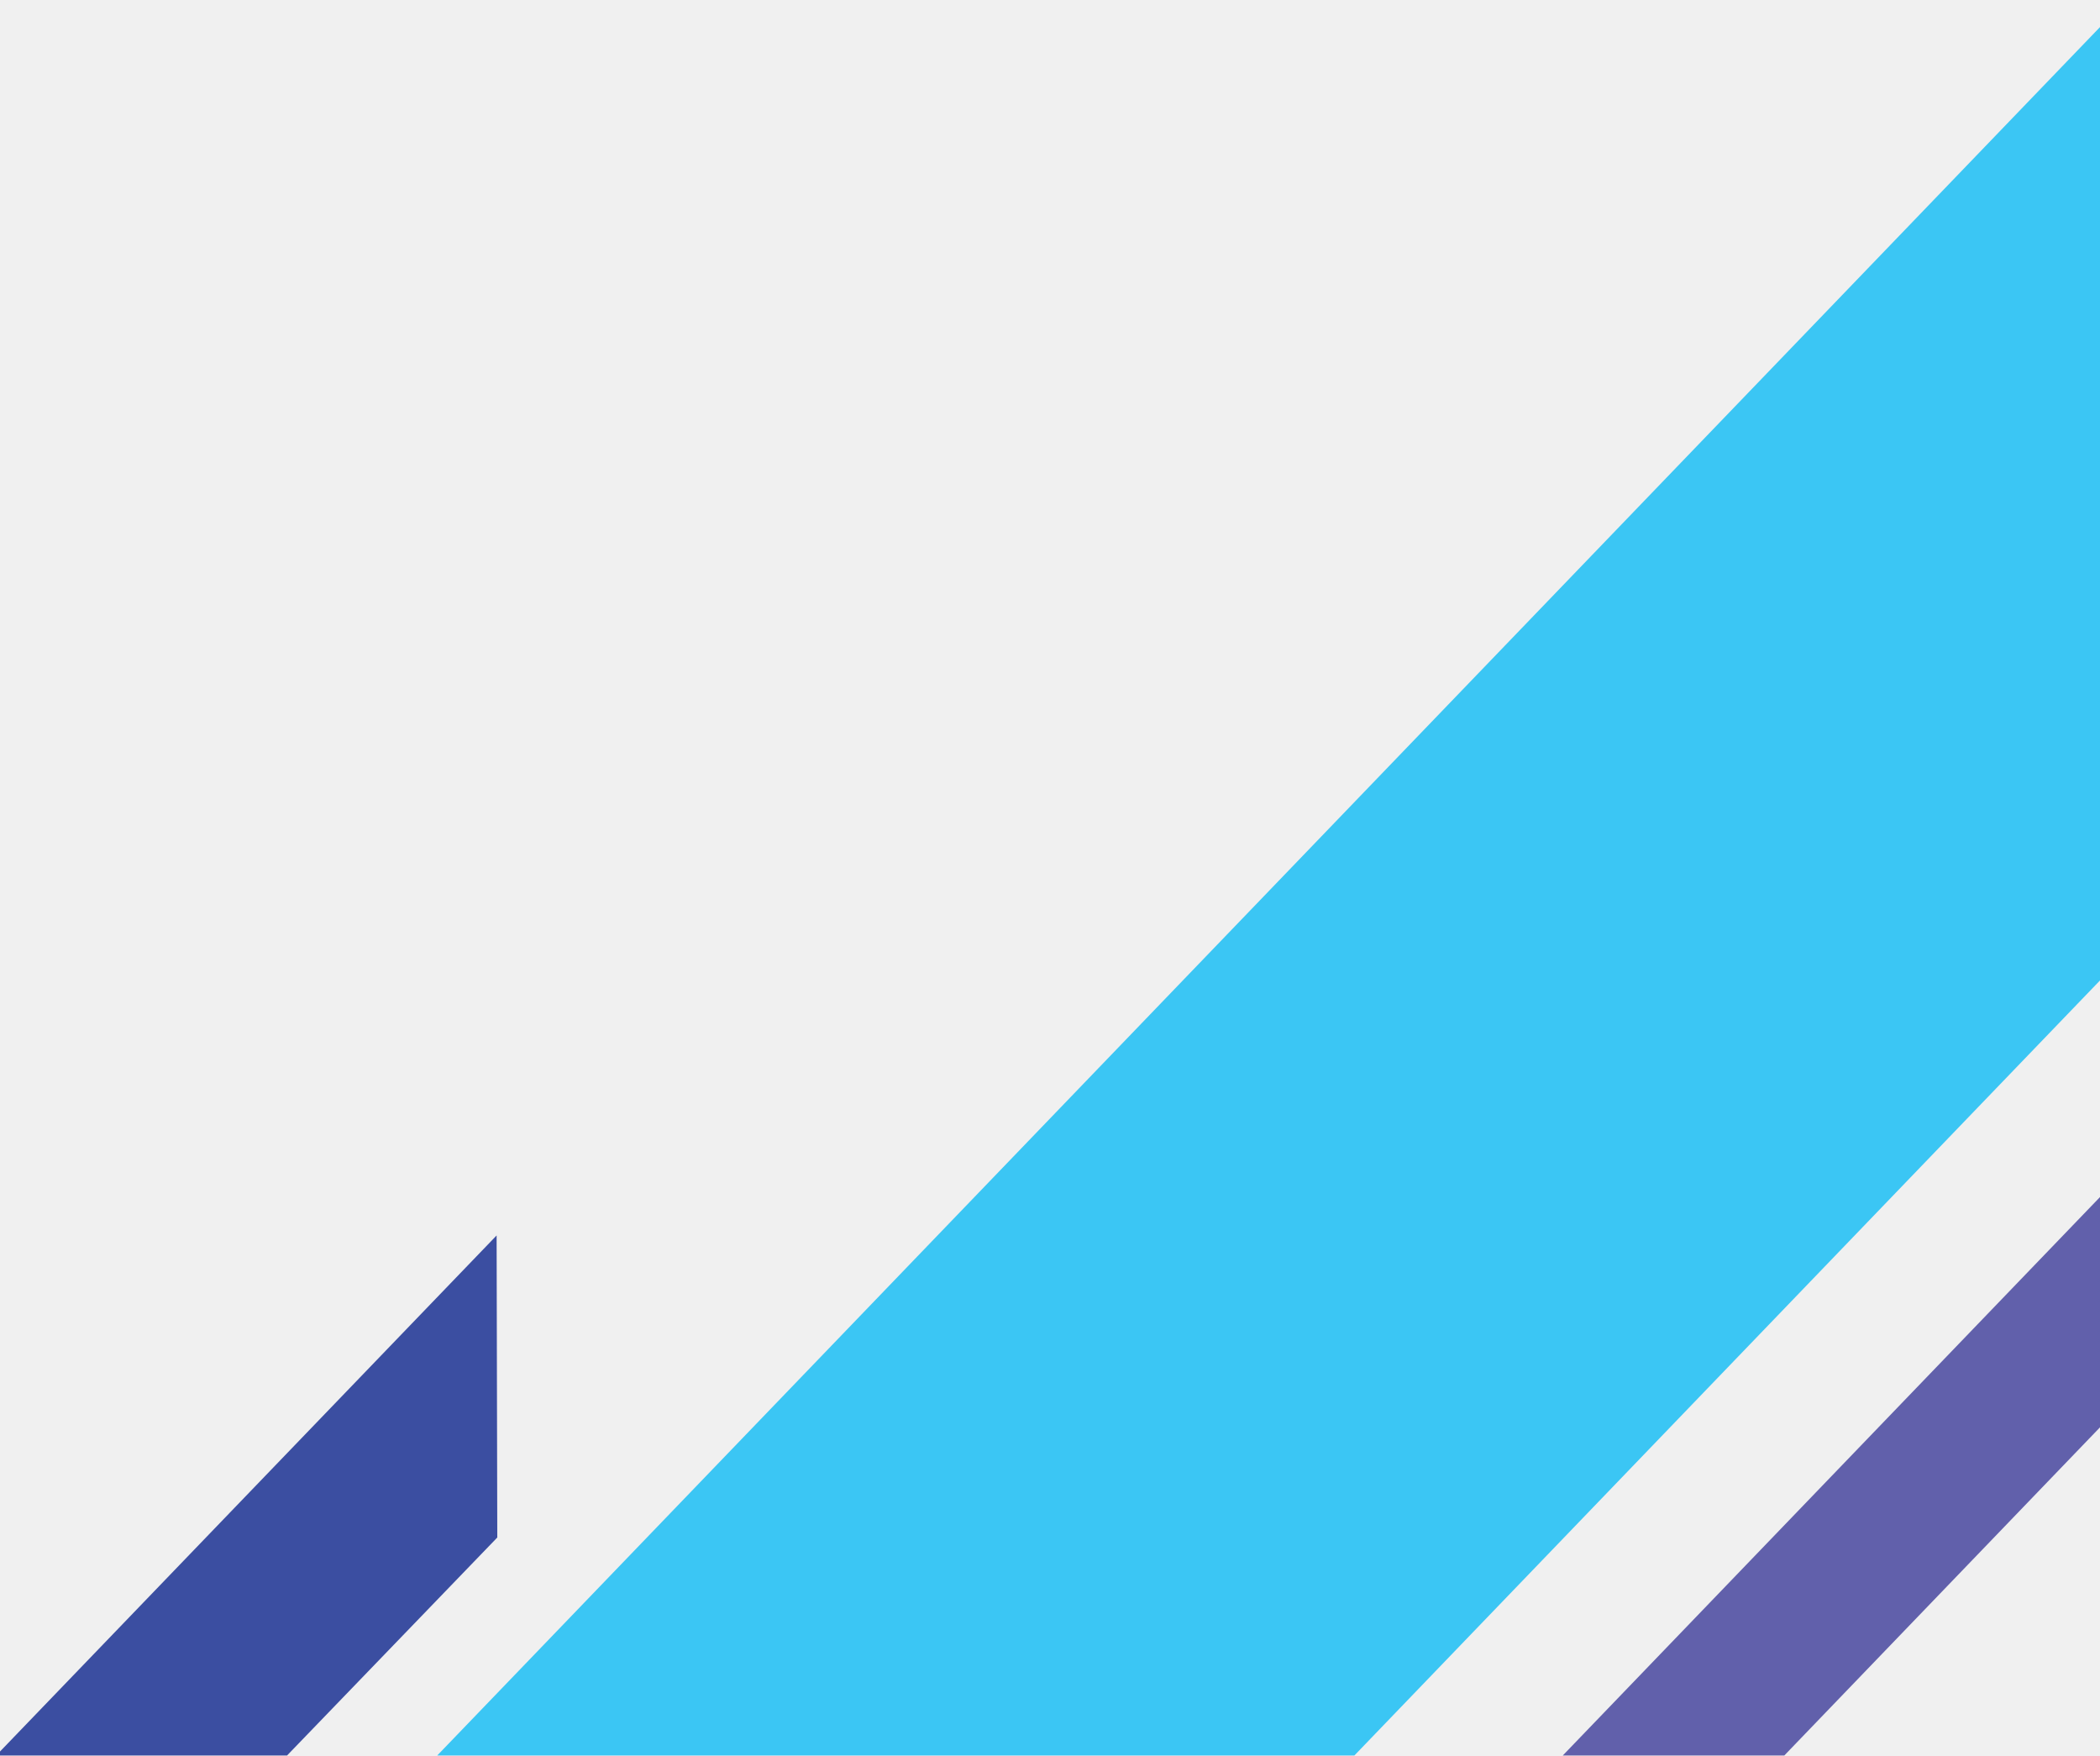
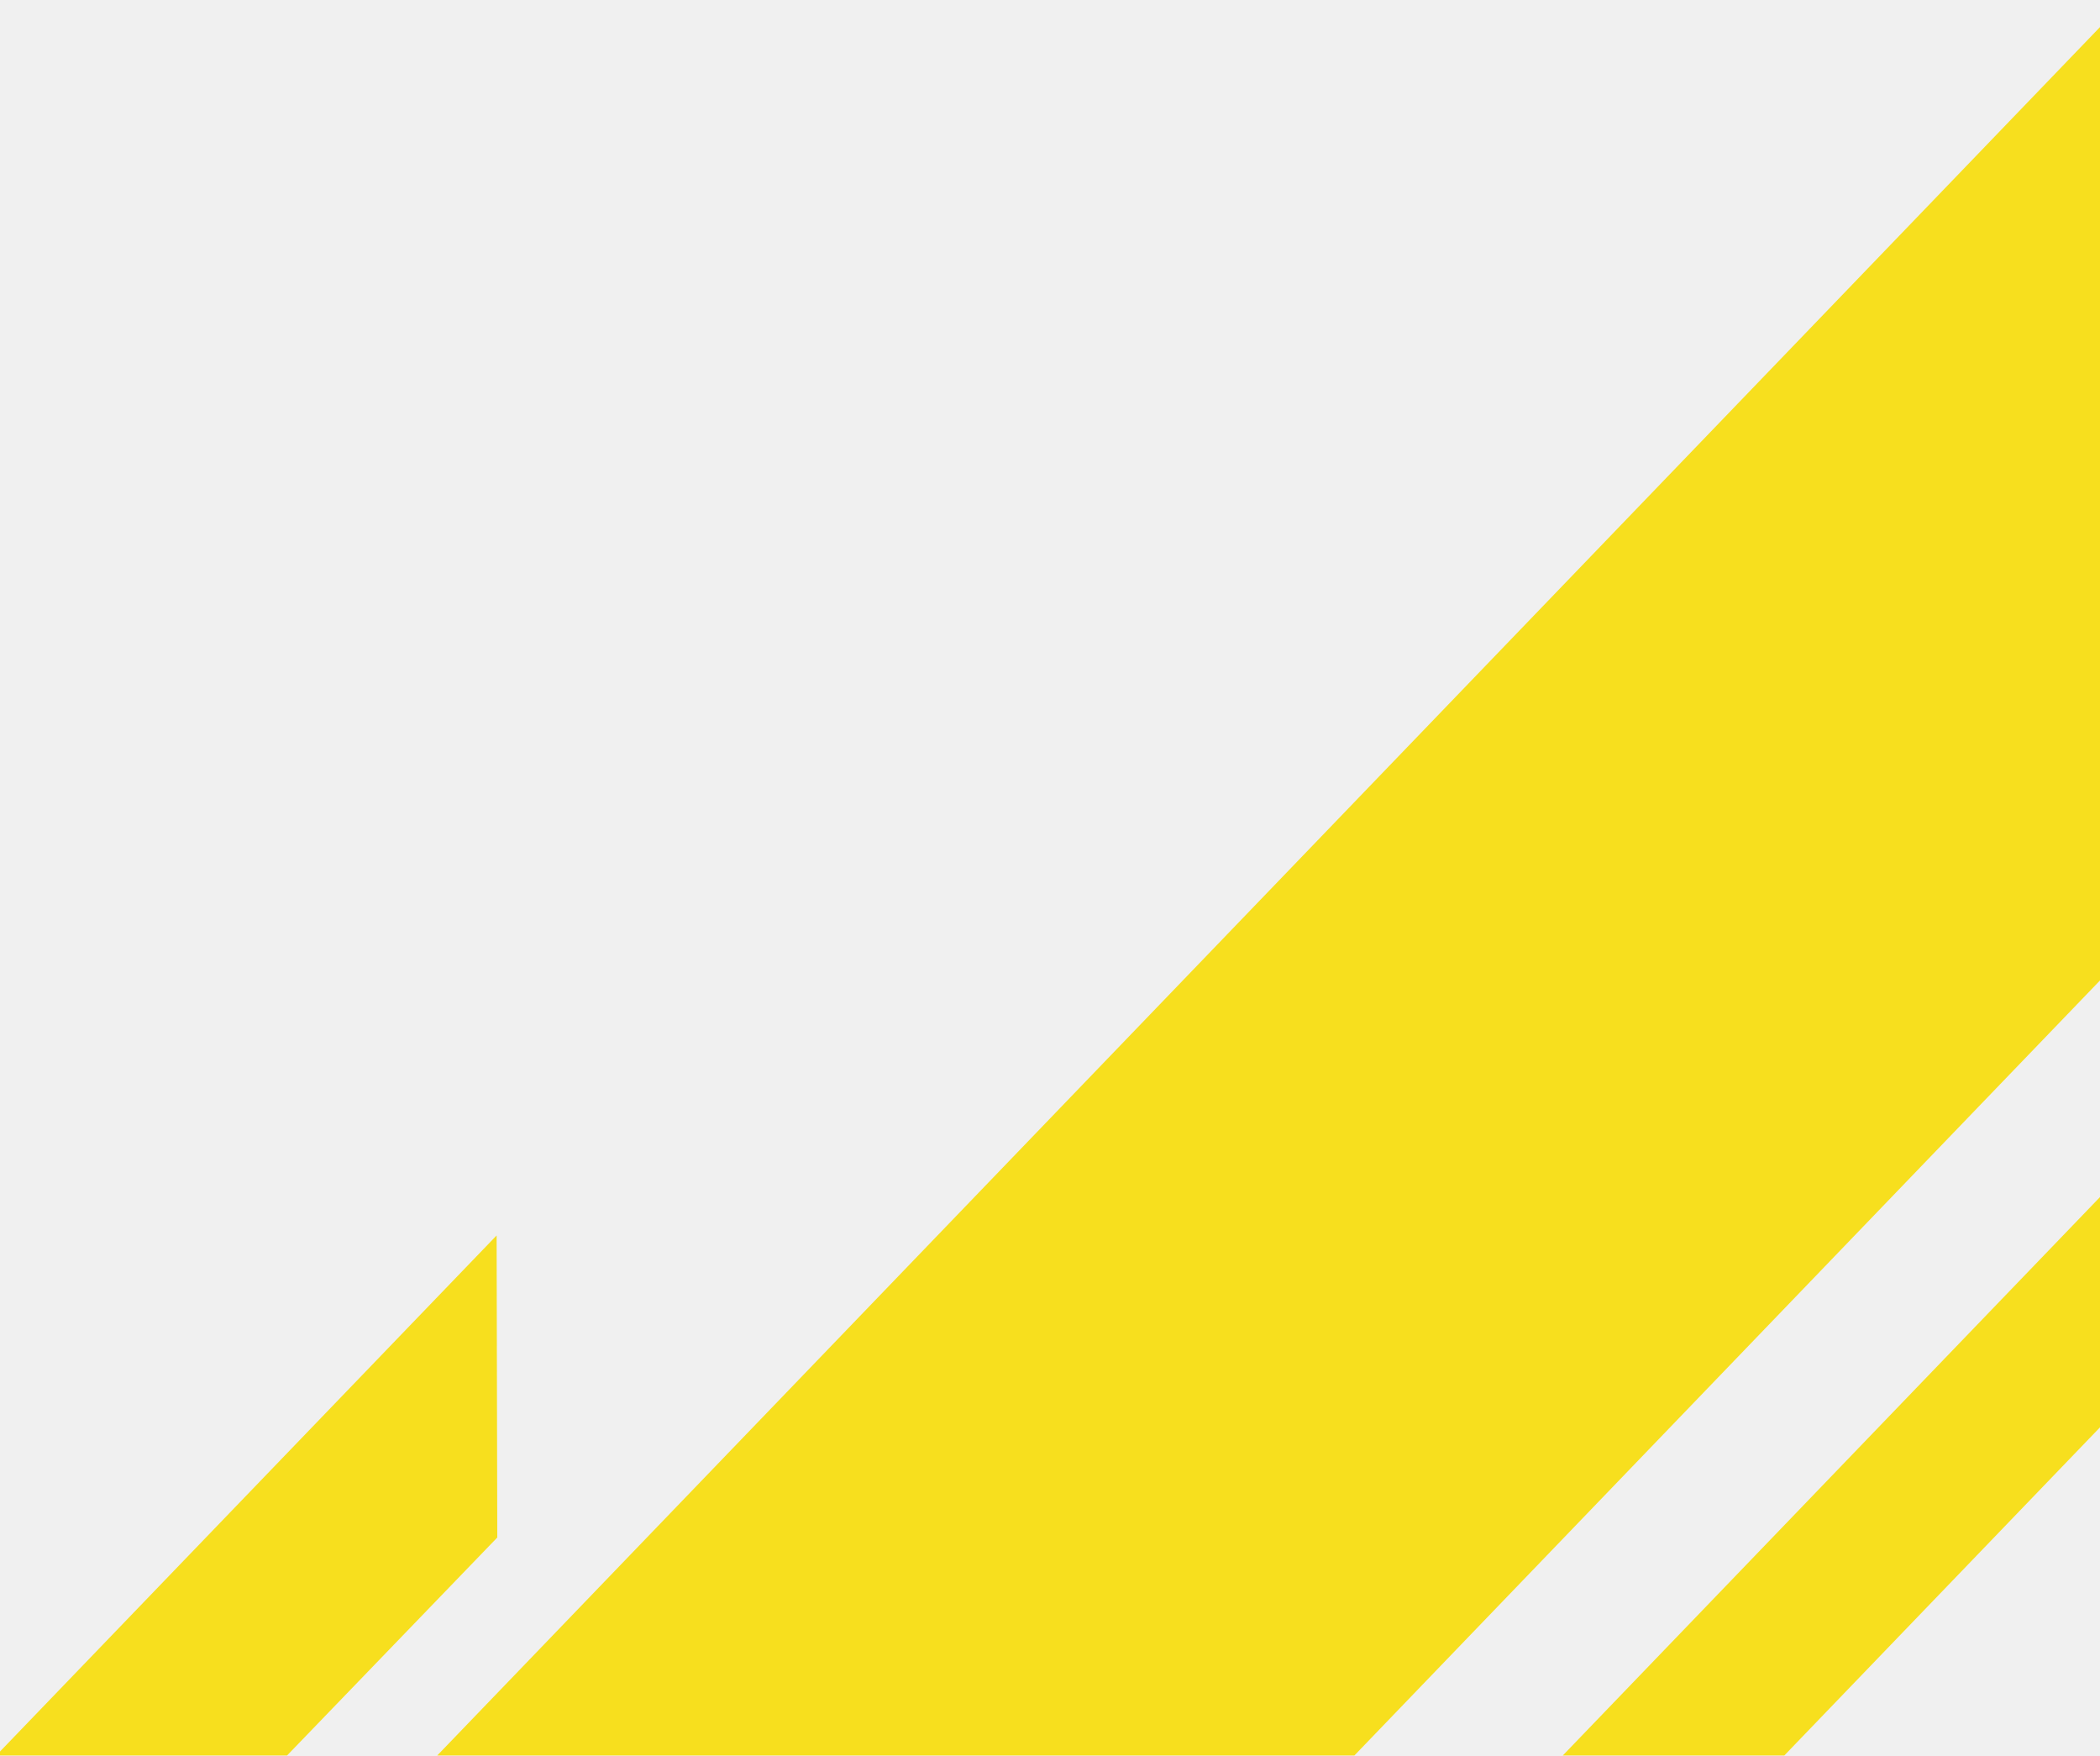
<svg xmlns="http://www.w3.org/2000/svg" width="481" height="402" viewBox="0 0 481 402" fill="none">
  <g clip-path="url(#clip0)">
-     <path fill-rule="evenodd" clip-rule="evenodd" d="M-94.281 604.051L714.313 -236.267L712.88 -16.461L-95.714 823.858L-94.281 604.051Z" fill="#3BC6F4" />
-     <path fill-rule="evenodd" clip-rule="evenodd" d="M-220.93 630.613L113.748 282.913L113.902 352.083L-221.525 699.782L-220.93 630.613Z" fill="#3B4EA1" />
-     <path fill-rule="evenodd" clip-rule="evenodd" d="M-123.553 902.393L685.039 62.075L672.757 127.573L-135.836 967.891L-123.553 902.393Z" fill="#6160AB" />
+     <path fill-rule="evenodd" clip-rule="evenodd" d="M-94.281 604.051L714.313 -236.267L712.88 -16.461L-95.714 823.858L-94.281 604.051Z" fill="#F7DF1E" />
+     <path fill-rule="evenodd" clip-rule="evenodd" d="M-220.93 630.613L113.748 282.913L113.902 352.083L-221.525 699.782L-220.93 630.613Z" fill="#F7DF1E" />
+     <path fill-rule="evenodd" clip-rule="evenodd" d="M-123.553 902.393L685.039 62.075L672.757 127.573L-135.836 967.891L-123.553 902.393Z" fill="#F7DF1E" />
  </g>
  <defs>
    <clipPath id="clip0">
      <rect width="481" height="402" fill="white" />
    </clipPath>
  </defs>
</svg>
